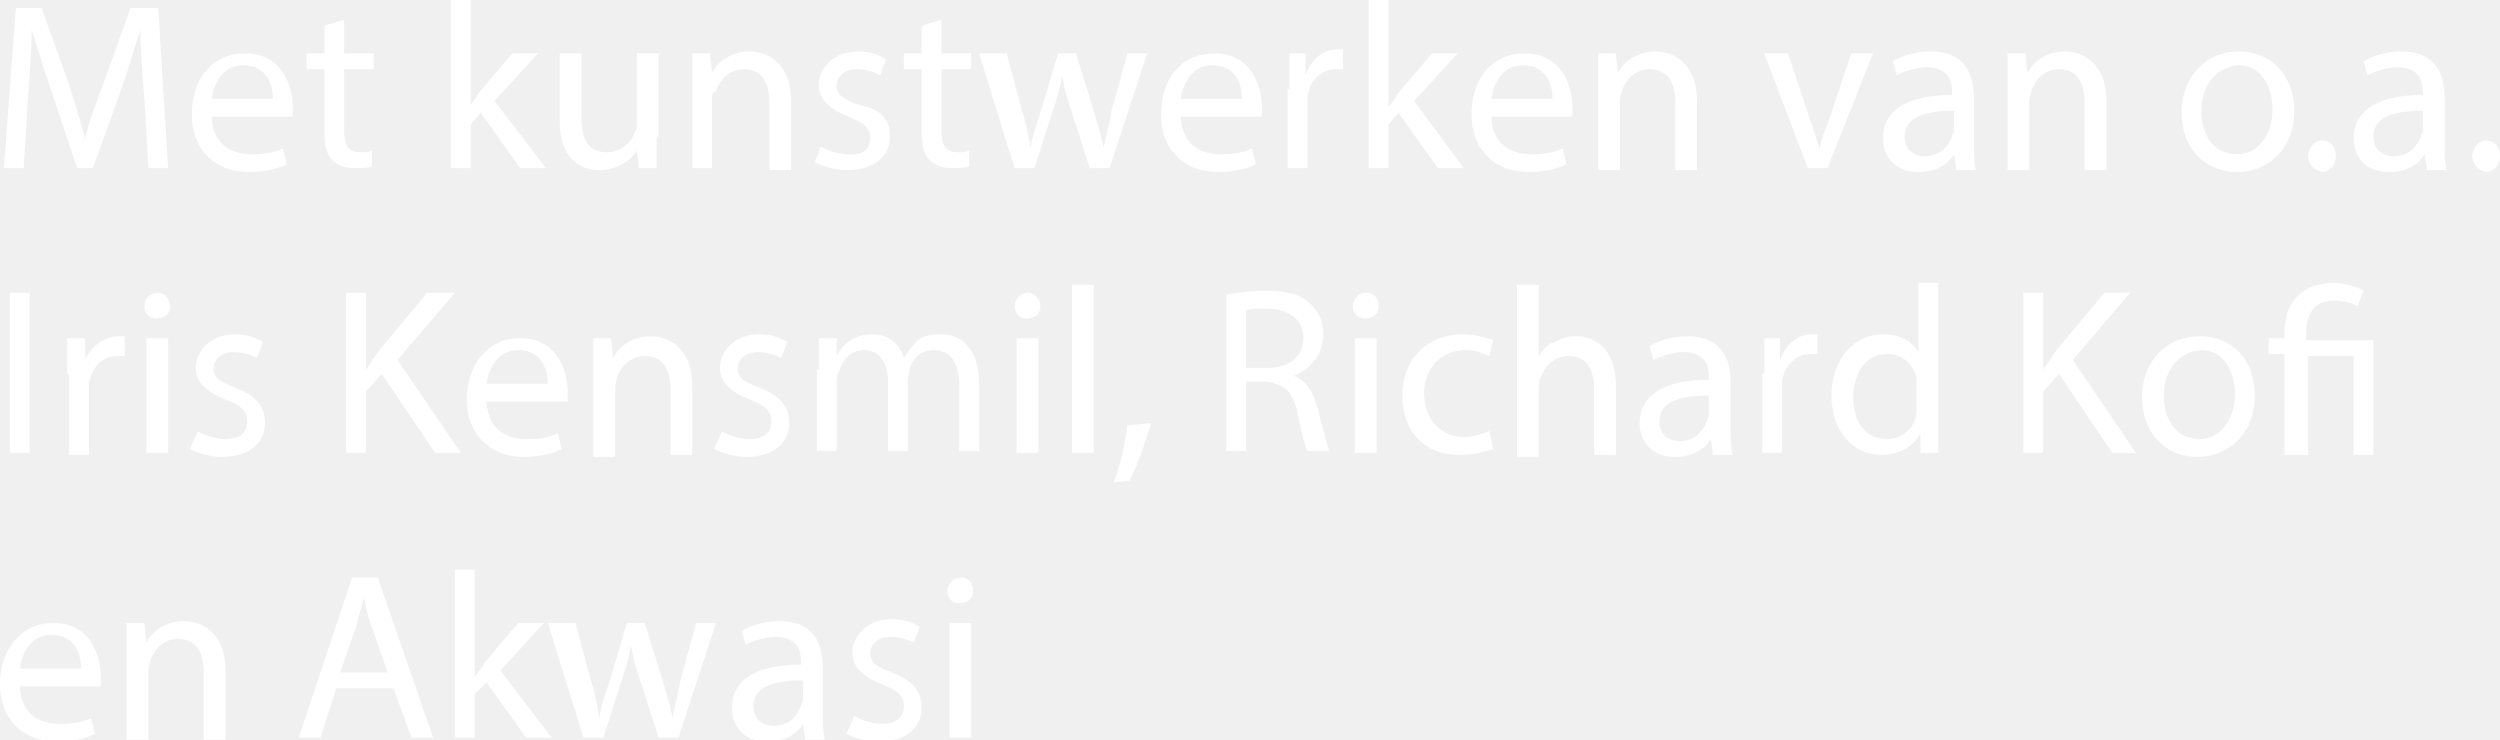
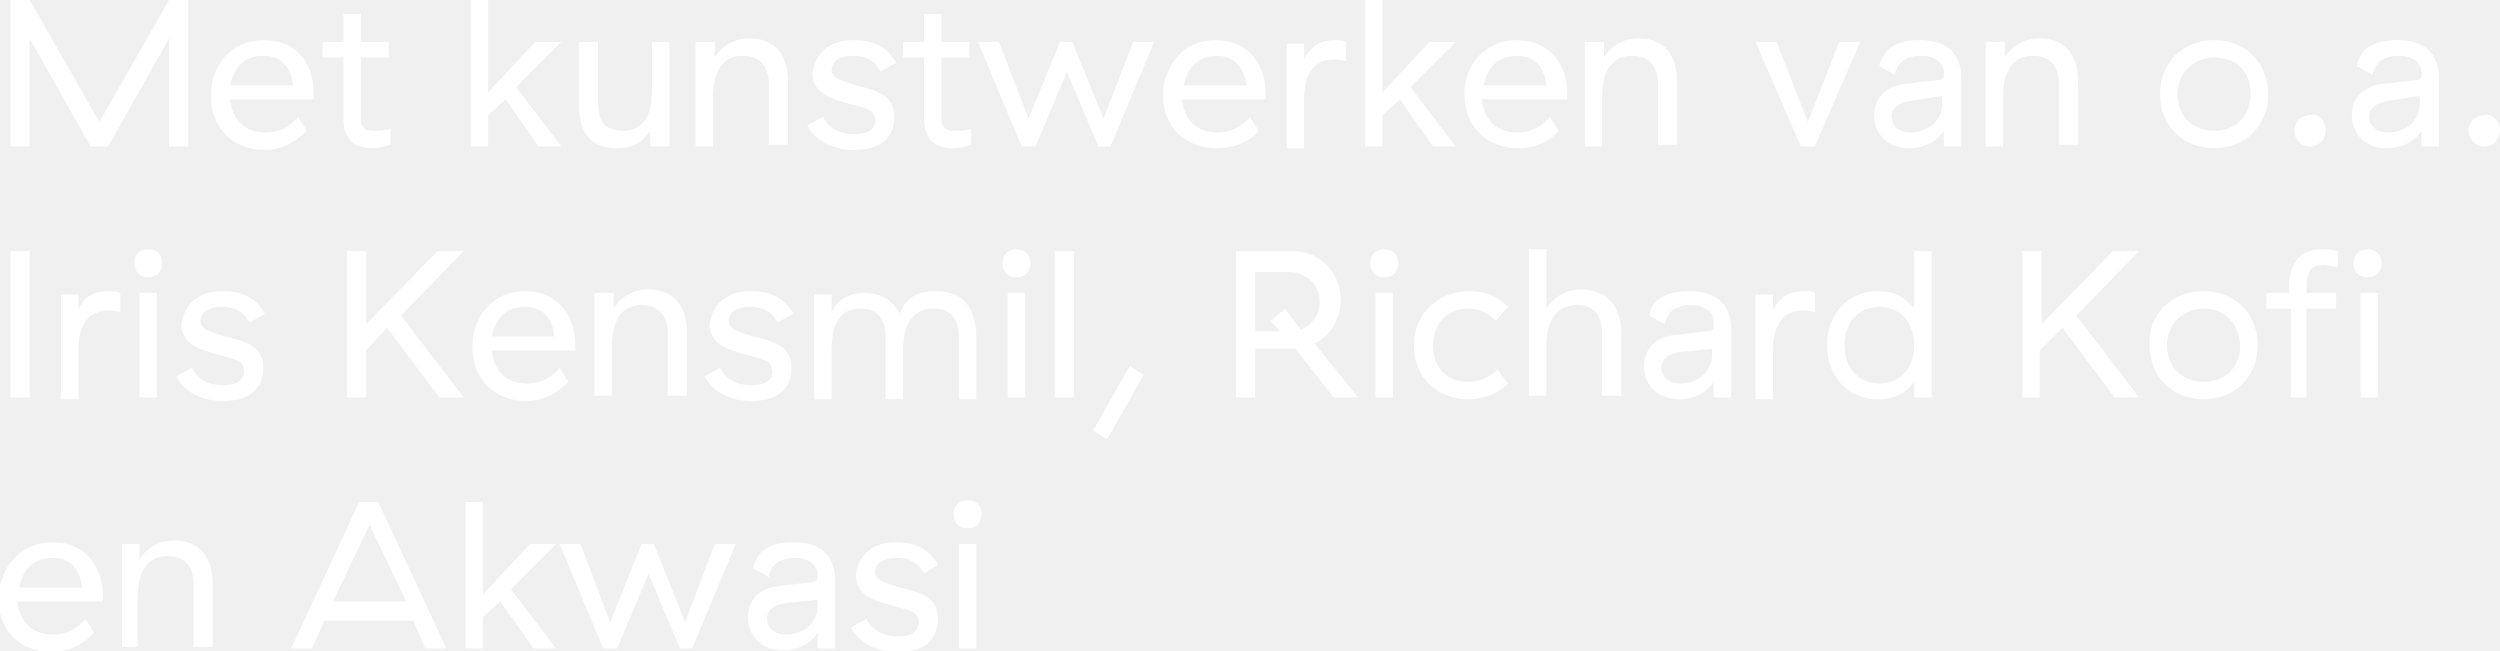
- <svg xmlns="http://www.w3.org/2000/svg" version="1.1" id="Laag_1" x="0px" y="0px" width="126.4px" height="37.4px" viewBox="0 0 126.4 37.4" style="enable-background:new 0 0 126.4 37.4;" xml:space="preserve">
+ <svg xmlns="http://www.w3.org/2000/svg" version="1.1" id="Laag_1" x="0px" y="0px" width="143.4px" height="37.3px" viewBox="0 0 143.4 37.3" style="enable-background:new 0 0 143.4 37.3;" xml:space="preserve">
  <style type="text/css">
	.st0{fill:#FFFFFF;}
</style>
  <g>
-     <path class="st0" d="M7.3,5C7.2,3.8,7.1,2.5,7.1,1.5h0c-0.3,0.9-0.6,2-1,3.1L4.7,8.5H3.9L2.6,4.6C2.2,3.5,1.9,2.4,1.6,1.5h0   c0,1-0.1,2.4-0.2,3.6L1.2,8.5h-1l0.6-8.1h1.3l1.4,3.9c0.3,1,0.6,1.9,0.8,2.7h0c0.2-0.8,0.5-1.7,0.9-2.7l1.4-3.9H8l0.5,8.1h-1L7.3,5   z" />
-     <path class="st0" d="M10.7,5.8c0,1.4,0.9,2,2,2c0.8,0,1.2-0.1,1.6-0.3l0.2,0.8c-0.4,0.2-1,0.4-1.9,0.4c-1.8,0-2.9-1.2-2.9-2.9   c0-1.8,1-3.1,2.7-3.1c1.9,0,2.4,1.7,2.4,2.7c0,0.2,0,0.4,0,0.5H10.7z M13.8,5c0-0.7-0.3-1.7-1.5-1.7c-1.1,0-1.5,1-1.6,1.7H13.8z" />
-     <path class="st0" d="M17.4,1v1.7h1.5v0.8h-1.5v3.1c0,0.7,0.2,1.1,0.8,1.1c0.3,0,0.5,0,0.6-0.1l0,0.8c-0.2,0.1-0.5,0.1-0.9,0.1   c-0.5,0-0.9-0.2-1.1-0.4c-0.3-0.3-0.4-0.8-0.4-1.5V3.5h-0.9V2.7h0.9V1.3L17.4,1z" />
-     <path class="st0" d="M23.7,5.4L23.7,5.4c0.2-0.2,0.4-0.5,0.5-0.7l1.7-2h1.3L25,5.1l2.6,3.4h-1.3l-2-2.8l-0.5,0.6v2.2h-1V0h1V5.4z" />
-     <path class="st0" d="M33.2,6.9c0,0.6,0,1.1,0,1.6h-0.9l-0.1-0.9h0C32,8,31.3,8.6,30.3,8.6c-0.9,0-2-0.5-2-2.5V2.7h1.1v3.2   c0,1.1,0.3,1.8,1.3,1.8c0.7,0,1.2-0.5,1.4-1c0.1-0.2,0.1-0.3,0.1-0.5V2.7h1.1V6.9z" />
-     <path class="st0" d="M35,4.3c0-0.6,0-1.1,0-1.6h0.9l0.1,1h0c0.3-0.6,1-1.1,1.9-1.1c0.8,0,2.1,0.5,2.1,2.5v3.5h-1.1V5.2   c0-0.9-0.3-1.7-1.3-1.7c-0.7,0-1.2,0.5-1.4,1.1C36,4.7,36,4.8,36,5v3.5H35V4.3z" />
-     <path class="st0" d="M41.5,7.4c0.3,0.2,0.9,0.4,1.4,0.4C43.6,7.9,44,7.5,44,7c0-0.5-0.3-0.8-1.1-1.1c-1-0.4-1.5-0.9-1.5-1.6   c0-0.9,0.8-1.7,2-1.7c0.6,0,1.1,0.2,1.4,0.4l-0.3,0.8c-0.2-0.1-0.6-0.3-1.2-0.3c-0.6,0-1,0.4-1,0.8c0,0.5,0.3,0.7,1.1,1   C44.5,5.5,45,6,45,6.9c0,1-0.8,1.7-2.2,1.7c-0.6,0-1.2-0.2-1.6-0.4L41.5,7.4z" />
-     <path class="st0" d="M47.6,1v1.7h1.5v0.8h-1.5v3.1c0,0.7,0.2,1.1,0.8,1.1c0.3,0,0.5,0,0.6-0.1l0,0.8c-0.2,0.1-0.5,0.1-0.9,0.1   c-0.5,0-0.9-0.2-1.1-0.4c-0.3-0.3-0.4-0.8-0.4-1.5V3.5h-0.9V2.7h0.9V1.3L47.6,1z" />
-     <path class="st0" d="M50.9,2.7l0.8,3c0.2,0.6,0.3,1.2,0.4,1.8h0c0.1-0.6,0.3-1.2,0.5-1.8l0.9-3h0.9l0.9,2.9   c0.2,0.7,0.4,1.3,0.5,1.9h0c0.1-0.6,0.3-1.2,0.4-1.9l0.8-2.9h1l-1.9,5.8h-1l-0.9-2.8c-0.2-0.6-0.4-1.2-0.5-1.9h0   c-0.1,0.7-0.3,1.3-0.5,1.9l-0.9,2.8h-1l-1.8-5.8H50.9z" />
-     <path class="st0" d="M59.7,5.8c0,1.4,0.9,2,2,2c0.8,0,1.2-0.1,1.6-0.3l0.2,0.8c-0.4,0.2-1,0.4-1.9,0.4c-1.8,0-2.9-1.2-2.9-2.9   c0-1.8,1-3.1,2.7-3.1c1.9,0,2.4,1.7,2.4,2.7c0,0.2,0,0.4,0,0.5H59.7z M62.8,5c0-0.7-0.3-1.7-1.5-1.7c-1.1,0-1.5,1-1.6,1.7H62.8z" />
-     <path class="st0" d="M65.2,4.5c0-0.7,0-1.3,0-1.8H66l0,1.1h0c0.3-0.8,0.9-1.3,1.6-1.3c0.1,0,0.2,0,0.3,0v1c-0.1,0-0.2,0-0.4,0   c-0.7,0-1.3,0.6-1.4,1.4c0,0.1,0,0.3,0,0.5v3.1h-1V4.5z" />
-     <path class="st0" d="M70.2,5.4L70.2,5.4c0.2-0.2,0.4-0.5,0.5-0.7l1.7-2h1.3l-2.2,2.4L74,8.5h-1.3l-2-2.8l-0.5,0.6v2.2h-1V0h1V5.4z" />
-     <path class="st0" d="M75.4,5.8c0,1.4,0.9,2,2,2c0.8,0,1.2-0.1,1.6-0.3l0.2,0.8c-0.4,0.2-1,0.4-1.9,0.4c-1.8,0-2.9-1.2-2.9-2.9   c0-1.8,1-3.1,2.7-3.1c1.9,0,2.4,1.7,2.4,2.7c0,0.2,0,0.4,0,0.5H75.4z M78.5,5c0-0.7-0.3-1.7-1.5-1.7c-1.1,0-1.5,1-1.6,1.7H78.5z" />
-     <path class="st0" d="M80.8,4.3c0-0.6,0-1.1,0-1.6h0.9l0.1,1h0c0.3-0.6,1-1.1,1.9-1.1c0.8,0,2.1,0.5,2.1,2.5v3.5h-1.1V5.2   c0-0.9-0.3-1.7-1.3-1.7c-0.7,0-1.2,0.5-1.4,1.1c0,0.1-0.1,0.3-0.1,0.5v3.5h-1.1V4.3z" />
-     <path class="st0" d="M90.4,2.7L91.5,6c0.2,0.5,0.3,1,0.5,1.5h0c0.1-0.5,0.3-1,0.5-1.5l1.1-3.3h1.1l-2.3,5.8h-1l-2.2-5.8H90.4z" />
-     <path class="st0" d="M98.9,8.5l-0.1-0.7h0c-0.3,0.5-0.9,0.9-1.8,0.9c-1.2,0-1.8-0.8-1.8-1.7c0-1.4,1.2-2.2,3.5-2.2V4.7   c0-0.5-0.1-1.3-1.3-1.3c-0.5,0-1.1,0.2-1.5,0.4l-0.2-0.7c0.5-0.3,1.2-0.5,1.9-0.5c1.8,0,2.2,1.2,2.2,2.4v2.2c0,0.5,0,1,0.1,1.4   H98.9z M98.8,5.6c-1.2,0-2.5,0.2-2.5,1.3c0,0.7,0.5,1,1,1c0.8,0,1.2-0.5,1.4-1c0-0.1,0.1-0.2,0.1-0.3V5.6z" />
-     <path class="st0" d="M101.5,4.3c0-0.6,0-1.1,0-1.6h0.9l0.1,1h0c0.3-0.6,1-1.1,1.9-1.1c0.8,0,2.1,0.5,2.1,2.5v3.5h-1.1V5.2   c0-0.9-0.3-1.7-1.3-1.7c-0.7,0-1.2,0.5-1.4,1.1c0,0.1-0.1,0.3-0.1,0.5v3.5h-1.1V4.3z" />
-     <path class="st0" d="M116,5.6c0,2.1-1.5,3.1-2.9,3.1c-1.6,0-2.8-1.2-2.8-3c0-1.9,1.3-3.1,2.9-3.1C114.8,2.6,116,3.8,116,5.6z    M111.3,5.6c0,1.3,0.7,2.2,1.8,2.2c1,0,1.8-0.9,1.8-2.3c0-1-0.5-2.2-1.7-2.2C111.9,3.4,111.3,4.5,111.3,5.6z" />
-     <path class="st0" d="M116.7,7.9c0-0.4,0.3-0.8,0.7-0.8s0.7,0.3,0.7,0.8c0,0.4-0.3,0.8-0.7,0.8C117,8.6,116.7,8.3,116.7,7.9z" />
-     <path class="st0" d="M122.7,8.5l-0.1-0.7h0c-0.3,0.5-0.9,0.9-1.8,0.9c-1.2,0-1.8-0.8-1.8-1.7c0-1.4,1.2-2.2,3.5-2.2V4.7   c0-0.5-0.1-1.3-1.3-1.3c-0.5,0-1.1,0.2-1.5,0.4l-0.2-0.7c0.5-0.3,1.2-0.5,1.9-0.5c1.8,0,2.2,1.2,2.2,2.4v2.2c0,0.5,0,1,0.1,1.4   H122.7z M122.5,5.6c-1.2,0-2.5,0.2-2.5,1.3c0,0.7,0.5,1,1,1c0.8,0,1.2-0.5,1.4-1c0-0.1,0.1-0.2,0.1-0.3V5.6z" />
-     <path class="st0" d="M125,7.9c0-0.4,0.3-0.8,0.7-0.8c0.4,0,0.7,0.3,0.7,0.8c0,0.4-0.3,0.8-0.7,0.8C125.3,8.6,125,8.3,125,7.9z" />
-     <path class="st0" d="M1.5,14.8v8.1h-1v-8.1H1.5z" />
-     <path class="st0" d="M3.4,18.9c0-0.7,0-1.3,0-1.8h0.9l0,1.1h0C4.6,17.5,5.3,17,6,17c0.1,0,0.2,0,0.3,0v1c-0.1,0-0.2,0-0.4,0   c-0.7,0-1.3,0.6-1.4,1.4c0,0.1,0,0.3,0,0.5v3.1h-1V18.9z" />
-     <path class="st0" d="M8.6,15.5c0,0.4-0.3,0.6-0.7,0.6c-0.4,0-0.6-0.3-0.6-0.6c0-0.4,0.3-0.7,0.7-0.7C8.3,14.8,8.6,15.1,8.6,15.5z    M7.4,22.9v-5.8h1.1v5.8H7.4z" />
-     <path class="st0" d="M10,21.8c0.3,0.2,0.9,0.4,1.4,0.4c0.8,0,1.1-0.4,1.1-0.9c0-0.5-0.3-0.8-1.1-1.1c-1-0.4-1.5-0.9-1.5-1.6   c0-0.9,0.8-1.7,2-1.7c0.6,0,1.1,0.2,1.4,0.4l-0.3,0.8c-0.2-0.1-0.6-0.3-1.2-0.3c-0.6,0-1,0.4-1,0.8c0,0.5,0.3,0.7,1.1,1   c1,0.4,1.5,0.9,1.5,1.8c0,1-0.8,1.7-2.2,1.7c-0.6,0-1.2-0.2-1.6-0.4L10,21.8z" />
-     <path class="st0" d="M17.5,14.8h1v3.9h0c0.2-0.3,0.4-0.6,0.6-0.9l2.5-3H23l-2.9,3.4l3.2,4.7H22l-2.7-4l-0.8,0.9v3.1h-1V14.8z" />
-     <path class="st0" d="M24.6,20.2c0,1.4,0.9,2,2,2c0.8,0,1.2-0.1,1.6-0.3l0.2,0.8c-0.4,0.2-1,0.4-1.9,0.4c-1.8,0-2.9-1.2-2.9-2.9   s1-3.1,2.7-3.1c1.9,0,2.4,1.7,2.4,2.7c0,0.2,0,0.4,0,0.5H24.6z M27.7,19.4c0-0.7-0.3-1.7-1.5-1.7c-1.1,0-1.5,1-1.6,1.7H27.7z" />
-     <path class="st0" d="M30,18.7c0-0.6,0-1.1,0-1.6h0.9l0.1,1h0c0.3-0.6,1-1.1,1.9-1.1c0.8,0,2.1,0.5,2.1,2.5v3.5h-1.1v-3.3   c0-0.9-0.3-1.7-1.3-1.7c-0.7,0-1.2,0.5-1.4,1.1c0,0.1-0.1,0.3-0.1,0.5v3.5H30V18.7z" />
-     <path class="st0" d="M36.5,21.8c0.3,0.2,0.9,0.4,1.4,0.4c0.8,0,1.1-0.4,1.1-0.9c0-0.5-0.3-0.8-1.1-1.1c-1-0.4-1.5-0.9-1.5-1.6   c0-0.9,0.8-1.7,2-1.7c0.6,0,1.1,0.2,1.4,0.4l-0.3,0.8c-0.2-0.1-0.6-0.3-1.2-0.3c-0.6,0-1,0.4-1,0.8c0,0.5,0.3,0.7,1.1,1   c1,0.4,1.5,0.9,1.5,1.8c0,1-0.8,1.7-2.2,1.7c-0.6,0-1.2-0.2-1.6-0.4L36.5,21.8z" />
-     <path class="st0" d="M41.4,18.7c0-0.6,0-1.1,0-1.6h0.9l0,0.9h0c0.3-0.6,0.9-1.1,1.8-1.1c0.8,0,1.4,0.5,1.6,1.2h0   c0.2-0.3,0.4-0.6,0.6-0.8c0.3-0.3,0.7-0.4,1.3-0.4c0.8,0,1.9,0.5,1.9,2.5v3.4h-1v-3.3c0-1.1-0.4-1.8-1.3-1.8c-0.6,0-1.1,0.4-1.2,1   c0,0.1-0.1,0.3-0.1,0.5v3.6h-1v-3.5c0-0.9-0.4-1.6-1.2-1.6c-0.7,0-1.1,0.5-1.3,1.1c-0.1,0.2-0.1,0.3-0.1,0.5v3.5h-1V18.7z" />
-     <path class="st0" d="M52.6,15.5c0,0.4-0.3,0.6-0.7,0.6c-0.4,0-0.6-0.3-0.6-0.6c0-0.4,0.3-0.7,0.7-0.7   C52.3,14.8,52.6,15.1,52.6,15.5z M51.4,22.9v-5.8h1.1v5.8H51.4z" />
-     <path class="st0" d="M54.2,14.4h1.1v8.5h-1.1V14.4z" />
-     <path class="st0" d="M56.3,24.4c0.3-0.7,0.6-2,0.7-2.9l1.2-0.1c-0.3,1-0.8,2.4-1.1,2.9L56.3,24.4z" />
-     <path class="st0" d="M62,14.9c0.5-0.1,1.3-0.2,2-0.2c1.1,0,1.8,0.2,2.3,0.7c0.4,0.4,0.6,0.9,0.6,1.5c0,1.1-0.7,1.8-1.5,2.1v0   c0.6,0.2,1,0.8,1.2,1.6c0.3,1.1,0.5,1.9,0.6,2.2h-1.1c-0.1-0.2-0.3-0.9-0.5-1.9c-0.2-1.1-0.7-1.5-1.6-1.6h-1v3.5h-1V14.9z M63,18.6   h1.1c1.1,0,1.8-0.6,1.8-1.5c0-1-0.8-1.5-1.9-1.5c-0.5,0-0.9,0-1,0.1V18.6z" />
-     <path class="st0" d="M69.7,15.5c0,0.4-0.3,0.6-0.7,0.6c-0.4,0-0.6-0.3-0.6-0.6c0-0.4,0.3-0.7,0.7-0.7   C69.5,14.8,69.7,15.1,69.7,15.5z M68.5,22.9v-5.8h1.1v5.8H68.5z" />
-     <path class="st0" d="M75.5,22.7c-0.3,0.1-0.9,0.3-1.7,0.3c-1.8,0-2.9-1.2-2.9-3c0-1.8,1.2-3.1,3.1-3.1c0.6,0,1.2,0.2,1.5,0.3   l-0.2,0.8c-0.3-0.1-0.6-0.3-1.2-0.3c-1.3,0-2.1,1-2.1,2.2c0,1.3,0.9,2.2,2,2.2c0.6,0,1-0.2,1.3-0.3L75.5,22.7z" />
-     <path class="st0" d="M76.7,14.4h1.1V18h0c0.2-0.3,0.4-0.6,0.8-0.7c0.3-0.2,0.7-0.3,1.1-0.3c0.8,0,2,0.5,2,2.5v3.5h-1.1v-3.3   c0-0.9-0.3-1.7-1.3-1.7c-0.7,0-1.2,0.5-1.4,1.1c-0.1,0.1-0.1,0.3-0.1,0.5v3.5h-1.1V14.4z" />
-     <path class="st0" d="M86.6,22.9l-0.1-0.7h0c-0.3,0.5-0.9,0.9-1.8,0.9c-1.2,0-1.8-0.8-1.8-1.7c0-1.4,1.2-2.2,3.5-2.2v-0.1   c0-0.5-0.1-1.3-1.3-1.3c-0.5,0-1.1,0.2-1.5,0.4l-0.2-0.7c0.5-0.3,1.2-0.5,1.9-0.5c1.8,0,2.2,1.2,2.2,2.4v2.2c0,0.5,0,1,0.1,1.4   H86.6z M86.4,20c-1.2,0-2.5,0.2-2.5,1.3c0,0.7,0.5,1,1,1c0.8,0,1.2-0.5,1.4-1c0-0.1,0.1-0.2,0.1-0.3V20z" />
-     <path class="st0" d="M89.2,18.9c0-0.7,0-1.3,0-1.8H90l0,1.1h0c0.3-0.8,0.9-1.3,1.6-1.3c0.1,0,0.2,0,0.3,0v1c-0.1,0-0.2,0-0.4,0   c-0.7,0-1.3,0.6-1.4,1.4c0,0.1,0,0.3,0,0.5v3.1h-1V18.9z" />
-     <path class="st0" d="M98,14.4v7c0,0.5,0,1.1,0,1.5h-0.9l0-1h0c-0.3,0.6-1,1.1-2,1.1c-1.4,0-2.5-1.2-2.5-3c0-1.9,1.2-3.1,2.6-3.1   c0.9,0,1.5,0.4,1.8,0.9h0v-3.5H98z M96.9,19.5c0-0.1,0-0.3,0-0.4c-0.2-0.7-0.7-1.2-1.5-1.2c-1.1,0-1.7,1-1.7,2.2   c0,1.2,0.6,2.1,1.7,2.1c0.7,0,1.4-0.5,1.5-1.3c0-0.1,0-0.3,0-0.5V19.5z" />
-     <path class="st0" d="M102.3,14.8h1v3.9h0c0.2-0.3,0.4-0.6,0.6-0.9l2.5-3h1.3l-2.9,3.4l3.2,4.7h-1.2l-2.7-4l-0.8,0.9v3.1h-1V14.8z" />
-     <path class="st0" d="M114,20c0,2.1-1.5,3.1-2.9,3.1c-1.6,0-2.8-1.2-2.8-3c0-1.9,1.3-3.1,2.9-3.1C112.9,17,114,18.2,114,20z    M109.4,20c0,1.3,0.7,2.2,1.8,2.2c1,0,1.8-0.9,1.8-2.3c0-1-0.5-2.2-1.7-2.2C110,17.8,109.4,18.9,109.4,20z" />
-     <path class="st0" d="M115.5,22.9v-5h-0.8v-0.8h0.8v-0.3c0-1.5,0.9-2.5,2.5-2.5c0.5,0,1.2,0.2,1.5,0.4l-0.3,0.8   c-0.3-0.2-0.7-0.3-1.2-0.3c-1.1,0-1.4,0.8-1.4,1.7v0.3h3.4v5.8h-1v-5h-2.3v5H115.5z" />
-     <path class="st0" d="M1,34.6c0,1.4,0.9,2,2,2c0.8,0,1.2-0.1,1.6-0.3l0.2,0.8c-0.4,0.2-1,0.4-1.9,0.4c-1.8,0-2.9-1.2-2.9-2.9   s1-3.1,2.7-3.1c1.9,0,2.4,1.7,2.4,2.7c0,0.2,0,0.4,0,0.5H1z M4.1,33.8c0-0.7-0.3-1.7-1.5-1.7c-1.1,0-1.5,1-1.6,1.7H4.1z" />
-     <path class="st0" d="M6.4,33.1c0-0.6,0-1.1,0-1.6h0.9l0.1,1h0c0.3-0.6,1-1.1,1.9-1.1c0.8,0,2.1,0.5,2.1,2.5v3.5h-1.1V34   c0-0.9-0.3-1.7-1.3-1.7c-0.7,0-1.2,0.5-1.4,1.1c0,0.1-0.1,0.3-0.1,0.5v3.5H6.4V33.1z" />
-     <path class="st0" d="M17,34.8l-0.8,2.5h-1.1l2.7-8.1h1.3l2.8,8.1h-1.1l-0.9-2.5H17z M19.6,34l-0.8-2.3c-0.2-0.5-0.3-1-0.4-1.5h0   c-0.1,0.5-0.3,1-0.4,1.5L17.2,34H19.6z" />
-     <path class="st0" d="M24,34.2L24,34.2c0.2-0.2,0.4-0.5,0.5-0.7l1.7-2h1.3l-2.2,2.4l2.6,3.4h-1.3l-2-2.8L24,35.1v2.2h-1v-8.5h1V34.2   z" />
-     <path class="st0" d="M29.1,31.5l0.8,3c0.2,0.6,0.3,1.2,0.4,1.8h0c0.1-0.6,0.3-1.2,0.5-1.8l0.9-3h0.9l0.9,2.9   c0.2,0.7,0.4,1.3,0.5,1.9h0c0.1-0.6,0.3-1.2,0.4-1.9l0.8-2.9h1l-1.9,5.8h-1l-0.9-2.8c-0.2-0.6-0.4-1.2-0.5-1.9h0   c-0.1,0.7-0.3,1.3-0.5,1.9l-0.9,2.8h-1l-1.8-5.8H29.1z" />
-     <path class="st0" d="M40.7,37.3l-0.1-0.7h0c-0.3,0.5-0.9,0.9-1.8,0.9c-1.2,0-1.8-0.8-1.8-1.7c0-1.4,1.2-2.2,3.5-2.2v-0.1   c0-0.5-0.1-1.3-1.3-1.3c-0.5,0-1.1,0.2-1.5,0.4l-0.2-0.7c0.5-0.3,1.2-0.5,1.9-0.5c1.8,0,2.2,1.2,2.2,2.4v2.2c0,0.5,0,1,0.1,1.4   H40.7z M40.6,34.4c-1.2,0-2.5,0.2-2.5,1.3c0,0.7,0.5,1,1,1c0.8,0,1.2-0.5,1.4-1c0-0.1,0.1-0.2,0.1-0.3V34.4z" />
-     <path class="st0" d="M43.2,36.2c0.3,0.2,0.9,0.4,1.4,0.4c0.8,0,1.1-0.4,1.1-0.9c0-0.5-0.3-0.8-1.1-1.1c-1-0.4-1.5-0.9-1.5-1.6   c0-0.9,0.8-1.7,2-1.7c0.6,0,1.1,0.2,1.4,0.4l-0.3,0.8c-0.2-0.1-0.6-0.3-1.2-0.3c-0.6,0-1,0.4-1,0.8c0,0.5,0.3,0.7,1.1,1   c1,0.4,1.5,0.9,1.5,1.8c0,1-0.8,1.7-2.2,1.7c-0.6,0-1.2-0.2-1.6-0.4L43.2,36.2z" />
-     <path class="st0" d="M49.2,29.9c0,0.4-0.3,0.6-0.7,0.6c-0.4,0-0.6-0.3-0.6-0.6c0-0.4,0.3-0.7,0.7-0.7C49,29.2,49.2,29.5,49.2,29.9z    M48,37.3v-5.8h1.1v5.8H48z" />
+     <path class="st0" d="M0.6,0h1.1l4,7l4-7h1.1v8.4H9.7V2.2L6.2,8.4H5.2L1.7,2.2v6.2H0.6V0z" />
+     <path class="st0" d="M15.1,2.3C17,2.3,18,3.6,18,5.4v0.3h-4.8v0c0.1,1.2,0.9,1.9,2,1.9c0.9,0,1.5-0.4,1.9-0.9l0.5,0.8   c-0.5,0.5-1.3,1.1-2.4,1.1c-1.8,0-3.1-1.2-3.1-3.1C12.1,3.7,13.3,2.3,15.1,2.3z M15.1,3.2c-1.1,0-1.7,0.7-1.9,1.7h3.6   C16.7,3.9,16.2,3.2,15.1,3.2z" />
+     <path class="st0" d="M21.4,8.5c-1.1,0-1.7-0.5-1.7-1.7V3.3h-1.2V2.4h1.2V0.8h1v1.6h1.6v0.9h-1.6v3.5c0,0.5,0.2,0.7,0.7,0.7   c0.4,0,0.6,0,1-0.1v0.9C22.1,8.4,21.7,8.5,21.4,8.5z" />
+     <path class="st0" d="M28,6.6v1.8h-1V0h1v5.3l2.7-2.9h1.5L29.6,5l2.6,3.4h-1.3l-1.9-2.7L28,6.6z" />
+     <path class="st0" d="M38.3,8.4h-1V7.5c-0.5,0.7-1,1-1.9,1c-1.7,0-2.2-1.1-2.2-2.6V2.4h1.1v3.5c0,0.9,0.3,1.6,1.4,1.6   c1.4,0,1.7-1.1,1.7-2.4V2.4h1V8.4z" />
+     <path class="st0" d="M40,2.4h1v0.9c0.4-0.7,1.2-1.1,2-1.1c1.4,0,2.2,0.9,2.2,2.5v3.6h-1.1V4.8c0-1-0.5-1.6-1.5-1.6   c-1.1,0-1.7,0.8-1.7,2.4v2.8h-1V2.4z" />
+     <path class="st0" d="M49,2.3c1.1,0,1.9,0.4,2.4,1.3l-0.9,0.5c-0.3-0.6-0.8-0.9-1.6-0.9c-0.7,0-1.2,0.3-1.2,0.8   c0,0.5,0.5,0.6,1.4,0.9c1.3,0.3,2.2,0.6,2.2,1.8c0,1.2-0.8,1.9-2.3,1.9c-1.2,0-2.2-0.5-2.7-1.4l0.9-0.5c0.3,0.6,0.9,1,1.8,1   c0.8,0,1.2-0.3,1.2-0.8c0-0.6-0.5-0.7-1.3-0.9c-1.1-0.3-2.3-0.6-2.3-1.8C46.8,3,47.6,2.3,49,2.3z" />
+     <path class="st0" d="M54.7,8.5C53.6,8.5,53,8,53,6.7V3.3h-1.2V2.4H53V0.8h1v1.6h1.6v0.9h-1.6v3.5c0,0.5,0.2,0.7,0.7,0.7   c0.4,0,0.6,0,1-0.1v0.9C55.4,8.4,55.1,8.5,54.7,8.5z" />
+     <path class="st0" d="M56.1,2.4h1.2L59,6.8l1.8-4.4h0.7l1.8,4.4l1.7-4.4h1.2l-2.5,6H63l-1.8-4.3l-1.8,4.3h-0.8L56.1,2.4z" />
+     <path class="st0" d="M69.7,2.3c1.9,0,2.9,1.4,2.9,3.1v0.3h-4.8v0c0.1,1.2,0.9,1.9,2,1.9c0.9,0,1.5-0.4,1.9-0.9l0.5,0.8   C71.8,8,71,8.5,69.8,8.5c-1.8,0-3.1-1.2-3.1-3.1C66.8,3.7,67.9,2.3,69.7,2.3z M69.8,3.2c-1.1,0-1.7,0.7-1.9,1.7h3.6   C71.4,3.9,70.8,3.2,69.8,3.2z" />
+     <path class="st0" d="M76.6,2.3c0.2,0,0.4,0,0.6,0.1v1.1c-0.2,0-0.4-0.1-0.6-0.1c-1.3,0-1.8,0.9-1.8,2.3v2.8h-1v-6h1v0.9   C75.2,2.6,75.8,2.3,76.6,2.3z" />
+     <path class="st0" d="M79.3,6.6v1.8h-1V0h1v5.3l2.7-2.9h1.5L80.9,5l2.6,3.4h-1.3l-1.9-2.7L79.3,6.6z" />
+     <path class="st0" d="M87,2.3c1.9,0,2.9,1.4,2.9,3.1v0.3H85v0c0.1,1.2,0.9,1.9,2,1.9c0.9,0,1.5-0.4,1.9-0.9l0.5,0.8   C89,8,88.2,8.5,87.1,8.5c-1.8,0-3.1-1.2-3.1-3.1C84,3.7,85.2,2.3,87,2.3z M87,3.2c-1.1,0-1.7,0.7-1.9,1.7h3.6   C88.6,3.9,88.1,3.2,87,3.2z" />
+     <path class="st0" d="M91,2.4h1v0.9c0.4-0.7,1.2-1.1,2-1.1c1.4,0,2.2,0.9,2.2,2.5v3.6h-1.1V4.8c0-1-0.5-1.6-1.5-1.6   c-1.1,0-1.7,0.8-1.7,2.4v2.8h-1V2.4z" />
+     <path class="st0" d="M100.7,2.4h1.2l1.8,4.6l1.8-4.6h1.2l-2.6,6h-0.8L100.7,2.4z" />
+     <path class="st0" d="M110.1,2.3c1.6,0,2.4,0.8,2.4,2.2v3.9h-1V7.5c-0.4,0.6-1.1,1-2,1c-1.2,0-2-0.8-2-1.9c0-1,0.7-1.7,1.9-1.8   l1.7-0.2c0.3,0,0.4-0.1,0.4-0.3V4.2c0-0.6-0.5-1-1.3-1c-0.9,0-1.4,0.4-1.5,1.1l-0.9-0.5C108,2.8,108.8,2.3,110.1,2.3z M109.5,5.8   c-0.6,0.1-1,0.4-1,0.9c0,0.5,0.4,0.9,1.1,0.9c1,0,1.8-0.7,1.8-1.6V5.5L109.5,5.8z" />
+     <path class="st0" d="M114,2.4h1v0.9c0.4-0.7,1.2-1.1,2-1.1c1.4,0,2.2,0.9,2.2,2.5v3.6h-1.1V4.8c0-1-0.5-1.6-1.5-1.6   c-1.1,0-1.7,0.8-1.7,2.4v2.8h-1V2.4z" />
+     <path class="st0" d="M127,2.3c1.8,0,3.1,1.3,3.1,3.1c0,1.8-1.3,3.1-3.1,3.1s-3.1-1.3-3.1-3.1C123.9,3.6,125.2,2.3,127,2.3z    M127,3.3c-1.2,0-2.1,0.9-2.1,2.1c0,1.2,0.8,2.1,2.1,2.1s2.1-0.9,2.1-2.1C129.1,4.1,128.3,3.3,127,3.3z" />
+     <path class="st0" d="M133.4,7.5c0,0.5-0.4,0.9-0.9,0.9c-0.5,0-0.9-0.4-0.9-0.9s0.4-0.9,0.9-0.9C133,6.5,133.4,6.9,133.4,7.5z" />
+     <path class="st0" d="M137.5,2.3c1.6,0,2.4,0.8,2.4,2.2v3.9h-1V7.5c-0.4,0.6-1.1,1-2,1c-1.2,0-2-0.8-2-1.9c0-1,0.7-1.7,1.9-1.8   l1.7-0.2c0.3,0,0.4-0.1,0.4-0.3V4.2c0-0.6-0.5-1-1.3-1c-0.9,0-1.4,0.4-1.5,1.1l-0.9-0.5C135.3,2.8,136.2,2.3,137.5,2.3z M136.9,5.8   c-0.6,0.1-1,0.4-1,0.9c0,0.5,0.4,0.9,1.1,0.9c1,0,1.8-0.7,1.8-1.6V5.5L136.9,5.8z" />
+     <path class="st0" d="M143.4,7.5c0,0.5-0.4,0.9-0.9,0.9c-0.5,0-0.9-0.4-0.9-0.9s0.4-0.9,0.9-0.9C142.9,6.5,143.4,6.9,143.4,7.5z" />
+     <path class="st0" d="M0.6,14.4h1.1v8.4H0.6V14.4z" />
+     <path class="st0" d="M6.3,16.7c0.2,0,0.4,0,0.6,0.1v1.1c-0.2,0-0.4-0.1-0.6-0.1c-1.3,0-1.8,0.9-1.8,2.3v2.8h-1v-6h1v0.9   C4.8,17,5.4,16.7,6.3,16.7z" />
+     <path class="st0" d="M7.7,15.1c0-0.5,0.3-0.8,0.8-0.8c0.5,0,0.8,0.3,0.8,0.8c0,0.5-0.3,0.8-0.8,0.8C8.1,15.9,7.7,15.6,7.7,15.1z    M9,22.8H8v-6h1V22.8z" />
+     <path class="st0" d="M12.8,16.7c1.1,0,1.9,0.4,2.4,1.3l-0.9,0.5c-0.3-0.6-0.8-0.9-1.6-0.9c-0.7,0-1.2,0.3-1.2,0.8   c0,0.5,0.5,0.6,1.4,0.9c1.3,0.3,2.2,0.6,2.2,1.8c0,1.2-0.8,1.9-2.3,1.9c-1.2,0-2.2-0.5-2.7-1.4l0.9-0.5c0.3,0.6,0.9,1,1.8,1   c0.8,0,1.2-0.3,1.2-0.8c0-0.6-0.5-0.7-1.3-0.9c-1.1-0.3-2.3-0.6-2.3-1.8C10.6,17.4,11.4,16.7,12.8,16.7z" />
+     <path class="st0" d="M19.9,14.4H21v4.2l4.1-4.2h1.5l-3.6,3.7l3.6,4.7h-1.4l-3-4L21,20.1v2.7h-1.1V14.4z" />
+     <path class="st0" d="M30.1,16.7c1.9,0,2.9,1.4,2.9,3.1v0.3h-4.8v0c0.1,1.2,0.9,1.9,2,1.9c0.9,0,1.5-0.4,1.9-0.9l0.5,0.8   c-0.5,0.5-1.3,1.1-2.4,1.1c-1.8,0-3.1-1.2-3.1-3.1C27.1,18.1,28.3,16.7,30.1,16.7z M30.1,17.6c-1.1,0-1.7,0.7-1.9,1.7h3.6   C31.7,18.3,31.2,17.6,30.1,17.6z" />
+     <path class="st0" d="M34.2,16.8h1v0.9c0.4-0.7,1.2-1.1,2-1.1c1.4,0,2.2,0.9,2.2,2.5v3.6h-1.1v-3.6c0-1-0.5-1.6-1.5-1.6   c-1.1,0-1.7,0.8-1.7,2.4v2.8h-1V16.8z" />
+     <path class="st0" d="M43.1,16.7c1.1,0,1.9,0.4,2.4,1.3l-0.9,0.5c-0.3-0.6-0.8-0.9-1.6-0.9c-0.7,0-1.2,0.3-1.2,0.8   c0,0.5,0.5,0.6,1.4,0.9c1.3,0.3,2.2,0.6,2.2,1.8c0,1.2-0.8,1.9-2.3,1.9c-1.2,0-2.2-0.5-2.7-1.4l0.9-0.5c0.3,0.6,0.9,1,1.8,1   c0.8,0,1.2-0.3,1.2-0.8c0-0.6-0.5-0.7-1.3-0.9c-1.1-0.3-2.3-0.6-2.3-1.8C40.9,17.4,41.7,16.7,43.1,16.7z" />
+     <path class="st0" d="M53.7,16.7c1.5,0,2.3,0.9,2.3,2.7v3.5h-1v-3.6c0-1-0.5-1.6-1.4-1.6c-1.2,0-1.8,0.8-1.8,2.4v2.8h-1v-3.6   c0-1-0.5-1.6-1.4-1.6c-1.2,0-1.7,0.8-1.7,2.4v2.8h-1v-6h1v1c0.4-0.8,1.1-1.1,1.9-1.1c0.9,0,1.6,0.4,2,1.2   C52,17,52.7,16.7,53.7,16.7z" />
+     <path class="st0" d="M57.5,15.1c0-0.5,0.3-0.8,0.8-0.8c0.5,0,0.8,0.3,0.8,0.8c0,0.5-0.3,0.8-0.8,0.8C57.8,15.9,57.5,15.6,57.5,15.1   z M58.8,22.8h-1v-6h1V22.8z" />
+     <path class="st0" d="M61.6,22.8h-1.1v-8.4h1.1V22.8z" />
+     <path class="st0" d="M65.6,21.5l-2.1,3.7l-0.8-0.5l2.1-3.7L65.6,21.5z" />
+     <path class="st0" d="M76.5,22.8L74.3,20h-0.2H72v2.8h-1.1v-8.4h3.2c1.6,0,2.8,1.2,2.8,2.8c0,1.1-0.6,2.1-1.5,2.5l2.5,3.1H76.5z    M73.4,19l-0.5-0.6l0.8-0.7l0.9,1.2c0.6-0.2,1.1-0.8,1.1-1.6c0-1-0.8-1.7-1.8-1.7H72V19H73.4z" />
+     <path class="st0" d="M78.6,15.1c0-0.5,0.3-0.8,0.8-0.8c0.5,0,0.8,0.3,0.8,0.8c0,0.5-0.3,0.8-0.8,0.8C78.9,15.9,78.6,15.6,78.6,15.1   z M79.9,22.8h-1v-6h1V22.8z" />
+     <path class="st0" d="M84.3,16.7c0.9,0,1.6,0.3,2.2,0.9l-0.7,0.8c-0.5-0.5-1-0.7-1.6-0.7c-1.2,0-2,0.9-2,2.1c0,1.3,0.8,2.1,2,2.1   c0.6,0,1.2-0.2,1.7-0.7l0.6,0.8c-0.6,0.6-1.4,0.9-2.3,0.9c-1.8,0-3.1-1.3-3.1-3.1S82.5,16.7,84.3,16.7z" />
+     <path class="st0" d="M88.7,17.7c0.5-0.7,1.1-1.1,2-1.1c1.4,0,2.3,0.9,2.3,2.6v3.5h-1.1v-3.6c0-1-0.5-1.6-1.4-1.6   c-1.2,0-1.8,0.8-1.8,2.4v2.8h-1v-8.4h1V17.7z" />
+     <path class="st0" d="M96.9,16.7c1.6,0,2.4,0.8,2.4,2.2v3.9h-1v-0.9c-0.4,0.6-1.1,1-2,1c-1.2,0-2-0.8-2-1.9c0-1,0.7-1.7,1.9-1.8   l1.7-0.2c0.3,0,0.4-0.1,0.4-0.3v-0.2c0-0.6-0.5-1-1.3-1c-0.9,0-1.4,0.4-1.5,1.1l-0.9-0.5C94.7,17.2,95.6,16.7,96.9,16.7z    M96.3,20.2c-0.6,0.1-1,0.4-1,0.9c0,0.5,0.4,0.9,1.1,0.9c1,0,1.8-0.7,1.8-1.6v-0.4L96.3,20.2z" />
+     <path class="st0" d="M103.5,16.7c0.2,0,0.4,0,0.6,0.1v1.1c-0.2,0-0.4-0.1-0.6-0.1c-1.3,0-1.8,0.9-1.8,2.3v2.8h-1v-6h1v0.9   C102.1,17,102.7,16.7,103.5,16.7z" />
+     <path class="st0" d="M110.8,22.8h-1v-0.9c-0.5,0.7-1.2,1-2.1,1c-1.7,0-2.9-1.3-2.9-3.1c0-1.8,1.2-3.1,2.9-3.1c0.9,0,1.5,0.3,2.1,1   v-3.3h1V22.8z M105.8,19.8c0,1.3,0.8,2.2,2,2.2c1.2,0,2-0.9,2-2.2c0-1.3-0.8-2.2-2-2.2C106.6,17.6,105.8,18.5,105.8,19.8z" />
+     <path class="st0" d="M116,14.4h1.1v4.2l4.1-4.2h1.5l-3.6,3.7l3.6,4.7h-1.4l-3-4l-1.3,1.3v2.7H116V14.4z" />
+     <path class="st0" d="M126.4,16.7c1.8,0,3.1,1.3,3.1,3.1c0,1.8-1.3,3.1-3.1,3.1s-3.1-1.3-3.1-3.1C123.2,18,124.6,16.7,126.4,16.7z    M126.4,17.7c-1.2,0-2.1,0.9-2.1,2.1c0,1.2,0.8,2.1,2.1,2.1s2.1-0.9,2.1-2.1C128.4,18.5,127.6,17.7,126.4,17.7z" />
+     <path class="st0" d="M132.4,22.8h-1v-5.1H130v-0.9h1.3v-0.3c0-1.6,0.8-2.2,1.9-2.2c0.3,0,0.6,0,0.9,0.1v0.9c-0.3,0-0.6-0.1-0.8-0.1   c-0.7,0-1,0.3-1,1.3v0.3h1.7v0.9h-1.7V22.8z" />
+     <path class="st0" d="M135,15.1c0-0.5,0.3-0.8,0.8-0.8s0.8,0.3,0.8,0.8c0,0.5-0.3,0.8-0.8,0.8S135,15.6,135,15.1z M136.4,22.8h-1v-6   h1V22.8z" />
+     <path class="st0" d="M3,31.1c1.9,0,2.9,1.4,2.9,3.1v0.3H1v0c0.1,1.2,0.9,1.9,2,1.9c0.9,0,1.5-0.4,1.9-0.9l0.5,0.8   c-0.5,0.5-1.3,1.1-2.4,1.1c-1.8,0-3.1-1.2-3.1-3.1C0,32.5,1.2,31.1,3,31.1z M3,32c-1.1,0-1.7,0.7-1.9,1.7h3.6C4.6,32.7,4.1,32,3,32   z" />
+     <path class="st0" d="M7,31.2h1v0.9c0.4-0.7,1.2-1.1,2-1.1c1.4,0,2.2,0.9,2.2,2.5v3.6h-1.1v-3.6c0-1-0.5-1.6-1.5-1.6   c-1.1,0-1.7,0.8-1.7,2.4v2.8H7V31.2z" />
+     <path class="st0" d="M23.7,35.6h-5.1l-0.7,1.6h-1.2l3.9-8.4h1.1l3.9,8.4h-1.2L23.7,35.6z M23.3,34.5l-2.1-4.4l-2.1,4.4H23.3z" />
+     <path class="st0" d="M27.7,35.4v1.8h-1v-8.4h1v5.3l2.7-2.9h1.5l-2.6,2.6l2.6,3.4h-1.3l-1.9-2.7L27.7,35.4z" />
+     <path class="st0" d="M32.1,31.2h1.2l1.7,4.5l1.8-4.5h0.7l1.8,4.5l1.7-4.5h1.2l-2.5,6H39l-1.8-4.3l-1.8,4.3h-0.8L32.1,31.2z" />
+     <path class="st0" d="M45.5,31.1c1.6,0,2.4,0.8,2.4,2.2v3.9h-1v-0.9c-0.4,0.6-1.1,1-2,1c-1.2,0-2-0.8-2-1.9c0-1,0.7-1.7,1.9-1.8   l1.7-0.2c0.3,0,0.4-0.1,0.4-0.3V33c0-0.6-0.5-1-1.3-1c-0.9,0-1.4,0.4-1.5,1.1l-0.9-0.5C43.4,31.6,44.2,31.1,45.5,31.1z M45,34.6   c-0.6,0.1-1,0.4-1,0.9c0,0.5,0.4,0.9,1.1,0.9c1,0,1.8-0.7,1.8-1.6v-0.4L45,34.6z" />
+     <path class="st0" d="M51.4,31.1c1.1,0,1.9,0.4,2.4,1.3L53,32.9c-0.3-0.6-0.8-0.9-1.6-0.9c-0.7,0-1.2,0.3-1.2,0.8   c0,0.5,0.5,0.6,1.4,0.9c1.3,0.3,2.2,0.6,2.2,1.8c0,1.2-0.8,1.9-2.3,1.9c-1.2,0-2.2-0.5-2.7-1.4l0.9-0.5c0.3,0.6,0.9,1,1.8,1   c0.8,0,1.2-0.3,1.2-0.8c0-0.6-0.5-0.7-1.3-0.9c-1.1-0.3-2.3-0.6-2.3-1.8C49.2,31.8,50.1,31.1,51.4,31.1z" />
+     <path class="st0" d="M54.7,29.5c0-0.5,0.3-0.8,0.8-0.8c0.5,0,0.8,0.3,0.8,0.8s-0.3,0.8-0.8,0.8C55,30.3,54.7,30,54.7,29.5z    M56,37.2h-1v-6h1V37.2z" />
  </g>
</svg>
